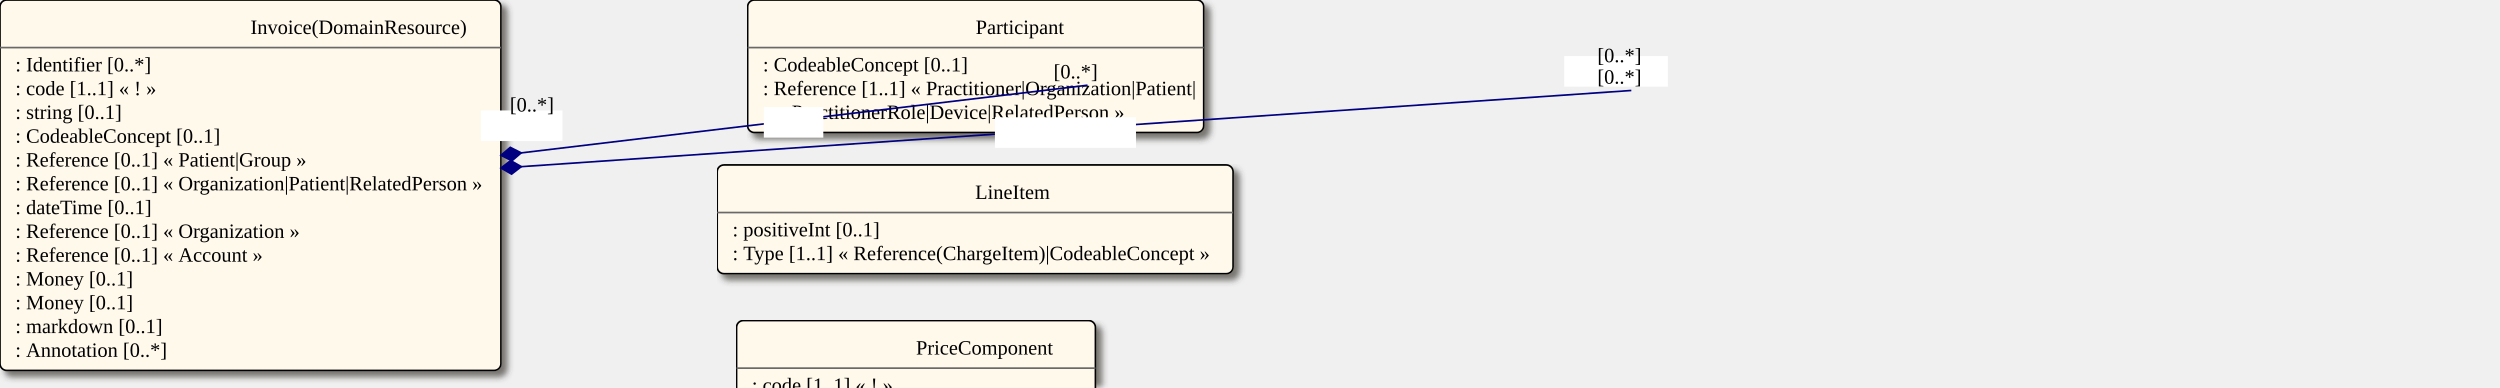
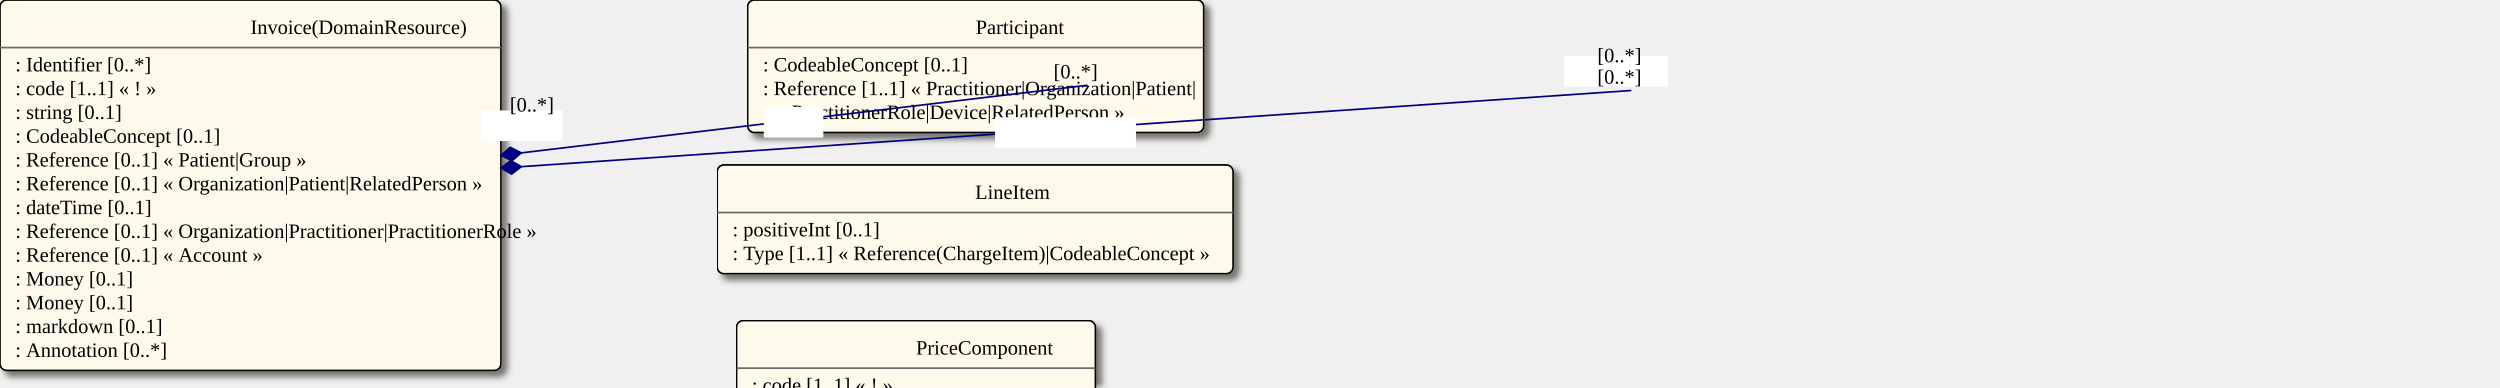
<svg xmlns="http://www.w3.org/2000/svg" xmlns:xlink="http://www.w3.org/1999/xlink" id="n375" version="1.1" width="1471.2" height="228.0">
  <defs id="defs11">
    <filter id="shadow1" x="0" y="0" width="200%" height="200%">
      <feOffset result="offOut" in="SourceGraphic" dx="3" dy="3" id="feOffset2" />
      <feColorMatrix result="matrixOut" in="offOut" type="matrix" values="0.2 0 0 0 0 0 0.2 0 0 0 0 0 0.2 0 0 0 0 0 1 0" id="feColorMatrix4" />
      <feGaussianBlur result="blurOut" in="matrixOut" stdDeviation="2" id="feGaussianBlur6" />
      <feBlend in="SourceGraphic" in2="blurOut" mode="normal" id="feBlend8" />
    </filter>
  </defs>
  <g id="n376">
    <rect id="Invoice" x="0.0" y="0.0" rx="4" ry="4" width="294.8" height="218.0" filter="url(#shadow1)" style="fill:#fff9ec;stroke:black;stroke-width:1" />
    <line id="n377" x1="0.0" y1="28.0" x2="294.8" y2="28.0" style="stroke:dimgrey;stroke-width:1" />
    <text id="n378" x="147.4" y="20.0" fill="black" class="diagram-class-title  diagram-class-resource">Invoice<tspan class="diagram-class-title-link" id="tspan16"> (<a xlink:href="domainresource.html" class="diagram-class-reference" id="n379">DomainResource</a>
)</tspan>
    </text>
    <text id="n380" x="6.0" y="42.0" fill="black" class="diagram-class-detail">
      <a xlink:href="invoice-definitions.html#Invoice.identifier" id="n381" />
 : <a xlink:href="datatypes.html#Identifier" id="n382">Identifier</a>
 [0..*]</text>
    <text id="n386" x="6.0" y="56.0" fill="black" class="diagram-class-detail">
      <a xlink:href="invoice-definitions.html#Invoice.status" id="n387" />
 : <a xlink:href="datatypes.html#code" id="n388">code</a>
 [1..1] « <a xlink:href="valueset-invoice-status.html" id="n389" />
! »</text>
    <text id="n396" x="6.0" y="70.0" fill="black" class="diagram-class-detail">
      <a xlink:href="invoice-definitions.html#Invoice.cancelledReason" id="n397" />
 : <a xlink:href="datatypes.html#string" id="n398">string</a>
 [0..1]</text>
    <text id="n402" x="6.0" y="84.0" fill="black" class="diagram-class-detail">
      <a xlink:href="invoice-definitions.html#Invoice.type" id="n403" />
 : <a xlink:href="datatypes.html#CodeableConcept" id="n404">CodeableConcept</a>
 [0..1]</text>
    <text id="n408" x="6.0" y="98.0" fill="black" class="diagram-class-detail">
      <a xlink:href="invoice-definitions.html#Invoice.subject" id="n409" />
 : <a xlink:href="references.html#Reference" id="n410">Reference</a>
 [0..1] « <a xlink:href="patient.html#Patient" id="n411">Patient</a>
|<a xlink:href="group.html#Group" id="n412">Group</a>
 »</text>
    <text id="n418" x="6.0" y="112.0" fill="black" class="diagram-class-detail">
      <a xlink:href="invoice-definitions.html#Invoice.recipient" id="n419" />
 : <a xlink:href="references.html#Reference" id="n420">Reference</a>
 [0..1] « <a xlink:href="organization.html#Organization" id="n421">Organization</a>
|<a xlink:href="patient.html#Patient" id="n422">Patient</a>
|<a xlink:href="relatedperson.html#RelatedPerson" id="n423">RelatedPerson</a>
 »</text>
    <text id="n430" x="6.0" y="126.0" fill="black" class="diagram-class-detail">
      <a xlink:href="invoice-definitions.html#Invoice.date" id="n431" />
 : <a xlink:href="datatypes.html#dateTime" id="n432">dateTime</a>
 [0..1]</text>
    <text id="n436" x="6.0" y="140.0" fill="black" class="diagram-class-detail">
      <a xlink:href="invoice-definitions.html#Invoice.issuer" id="n437" />
 : <a xlink:href="references.html#Reference" id="n438">Reference</a>
 [0..1] « <a xlink:href="organization.html#Organization" id="n439">Organization</a>
+ |<a xlink:href="practitioner.html#Practitioner" id="n440">Practitioner</a>
+ |<a xlink:href="practitionerrole.html#PractitionerRole" id="n441">PractitionerRole</a>
 »</text>
    <text id="n444" x="6.0" y="154.0" fill="black" class="diagram-class-detail">
      <a xlink:href="invoice-definitions.html#Invoice.account" id="n445" />
 : <a xlink:href="references.html#Reference" id="n446">Reference</a>
 [0..1] « <a xlink:href="account.html#Account" id="n447">Account</a>
 »</text>
    <text id="n452" x="6.0" y="168.0" fill="black" class="diagram-class-detail">
      <a xlink:href="invoice-definitions.html#Invoice.totalNet" id="n453" />
 : <a xlink:href="datatypes.html#Money" id="n454">Money</a>
 [0..1]</text>
    <text id="n458" x="6.0" y="182.0" fill="black" class="diagram-class-detail">
      <a xlink:href="invoice-definitions.html#Invoice.totalGross" id="n459" />
 : <a xlink:href="datatypes.html#Money" id="n460">Money</a>
 [0..1]</text>
    <text id="n464" x="6.0" y="196.0" fill="black" class="diagram-class-detail">
      <a xlink:href="invoice-definitions.html#Invoice.paymentTerms" id="n465" />
 : <a xlink:href="datatypes.html#markdown" id="n466">markdown</a>
 [0..1]</text>
    <text id="n470" x="6.0" y="210.0" fill="black" class="diagram-class-detail">
      <a xlink:href="invoice-definitions.html#Invoice.note" id="n471" />
 : <a xlink:href="datatypes.html#Annotation" id="n472">Annotation</a>
 [0..*]</text>
  </g>
  <g id="n476" transform="translate(119.9637)">
    <rect id="Invoice.participant" x="320" y="0" rx="4" ry="4" width="268.4" height="78" style="fill:#fff9ec;stroke:#000000;stroke-width:1;filter:url(#shadow1)" />
    <line id="n477" x1="320" y1="28" x2="588.4" y2="28" style="stroke:#696969;stroke-width:1" />
    <text id="n478" x="454.2" y="20" class="diagram-class-title" style="fill:#000000">Participant</text>
    <text id="n479" x="326" y="42" class="diagram-class-detail" style="fill:#000000">
      <a xlink:href="invoice-definitions.html#Invoice.participant.role" id="n480" />
 : <a xlink:href="datatypes.html#CodeableConcept" id="n481">CodeableConcept</a>
 [0..1]</text>
    <text id="n485" x="326" y="56" class="diagram-class-detail" style="fill:#000000">
      <a xlink:href="invoice-definitions.html#Invoice.participant.actor" id="n486" />
 : <a xlink:href="references.html#Reference" id="n487">Reference</a>
 [1..1] « <a xlink:href="practitioner.html#Practitioner" id="n488">Practitioner</a>
|<a xlink:href="organization.html#Organization" id="n489">Organization</a>
|<a xlink:href="patient.html#Patient" id="n490">Patient</a>
|</text>
    <text id="n491" x="346" y="70" class="diagram-class-detail" style="fill:#000000">
      <a xlink:href="practitionerrole.html#PractitionerRole" id="n492">PractitionerRole</a>
|<a xlink:href="device.html#Device" id="n493">Device</a>
|<a xlink:href="relatedperson.html#RelatedPerson" id="n494">RelatedPerson</a>
 »</text>
  </g>
  <g id="n505" transform="translate(-217.9492,97.06982)">
    <rect id="Invoice.lineItem" x="640" y="0" rx="4" ry="4" width="303.6" height="64" style="fill:#fff9ec;stroke:#000000;stroke-width:1;filter:url(#shadow1)" />
    <line id="n506" x1="640" y1="28" x2="943.6" y2="28" style="stroke:#696969;stroke-width:1" />
    <text id="n507" x="791.8" y="20" class="diagram-class-title" style="fill:#000000">LineItem</text>
    <text id="n508" x="646" y="42" class="diagram-class-detail" style="fill:#000000">
      <a xlink:href="invoice-definitions.html#Invoice.lineItem.sequence" id="n509" />
 : <a xlink:href="datatypes.html#positiveInt" id="n510">positiveInt</a>
 [0..1]</text>
    <text id="n514" x="646" y="56" class="diagram-class-detail" style="fill:#000000">
      <a xlink:href="invoice-definitions.html#Invoice.lineItem.chargeItem_x_" id="n515" />
 : <a xlink:href="formats.html#umlchoice" id="n516">Type</a>
 [1..1] « <a xlink:href="references.html#Reference" id="n517">Reference</a>
(<a xlink:href="chargeitem.html#ChargeItem" id="n518">ChargeItem</a>
)|<a xlink:href="datatypes.html#CodeableConcept" id="n519">CodeableConcept</a>
 »</text>
  </g>
  <g id="n526" transform="translate(-526.558,188.6451)">
    <rect id="Invoice.lineItem.priceComponent" x="960" y="0" rx="4" ry="4" width="211.2" height="92" style="fill:#fff9ec;stroke:#000000;stroke-width:1;filter:url(#shadow1)" />
    <line id="n527" x1="960" y1="28" x2="1171.2" y2="28" style="stroke:#696969;stroke-width:1" />
    <text id="n528" x="1065.6" y="20" class="diagram-class-title" style="fill:#000000">PriceComponent</text>
    <text id="n529" x="966" y="42" class="diagram-class-detail" style="fill:#000000">
      <a xlink:href="invoice-definitions.html#Invoice.lineItem.priceComponent.type" id="n530" />
 : <a xlink:href="datatypes.html#code" id="n531">code</a>
 [1..1] « <a xlink:href="valueset-invoice-priceComponentType.html" id="n532" />
! »</text>
    <text id="n539" x="966" y="56" class="diagram-class-detail" style="fill:#000000">
      <a xlink:href="invoice-definitions.html#Invoice.lineItem.priceComponent.code" id="n540" />
 : <a xlink:href="datatypes.html#CodeableConcept" id="n541">CodeableConcept</a>
 [0..1]</text>
    <text id="n545" x="966" y="70" class="diagram-class-detail" style="fill:#000000">
      <a xlink:href="invoice-definitions.html#Invoice.lineItem.priceComponent.factor" id="n546" />
 : <a xlink:href="datatypes.html#decimal" id="n547">decimal</a>
 [0..1]</text>
    <text id="n551" x="966" y="84" class="diagram-class-detail" style="fill:#000000">
      <a xlink:href="invoice-definitions.html#Invoice.lineItem.priceComponent.amount" id="n552" />
 : <a xlink:href="datatypes.html#Money" id="n553">Money</a>
 [0..1]</text>
  </g>
  <line id="n557" x1="294.8" y1="75.369" x2="320.0" y2="69.619" style="stroke:navy;stroke-width:1" />
  <polygon id="n558" points="294.8,75.369 300.8,79.369 306.8,75.369 300.8,71.369 294.8,75.369" style="fill:navy;stroke:navy;stroke-width:1" transform="rotate(-12.85269 294.8 75.36897)" />
  <rect id="n559" x="283.0" y="65.0" width="48.0" height="18.0" style="fill:white;stroke:black;stroke-width:0" />
  <text id="n560" x="307.0" y="75.0" fill="black" class="diagram-class-linkage">
    <a xlink:href="invoice-definitions.html#Invoice.participant" id="n561" />
  </text>
  <text id="n562" x="300.0" y="65.619" fill="black" class="diagram-class-linkage">[0..*]</text>
  <line id="n563" x1="943.6" y1="39.762" x2="960.0" y2="40.6" style="stroke:navy;stroke-width:1" />
  <polygon id="n564" points="943.6,39.762 949.6,43.762 955.6,39.762 949.6,35.762 943.6,39.762" style="fill:navy;stroke:navy;stroke-width:1" transform="rotate(2.927111 943.6 39.76187)" />
  <rect id="n565" x="920.5" y="33.0" width="61.0" height="18.0" style="fill:white;stroke:black;stroke-width:0" />
  <text id="n566" x="951.0" y="43.0" fill="black" class="diagram-class-linkage">
    <a xlink:href="invoice-definitions.html#Invoice.lineItem.priceComponent" id="n567" />
  </text>
  <text id="n568" x="940.0" y="36.6" fill="black" class="diagram-class-linkage">[0..*]</text>
  <line id="n569" x1="294.8" y1="91.387" x2="640.0" y2="50.139" style="stroke:navy;stroke-width:1" />
  <polygon id="n570" points="294.8,91.387 300.8,95.387 306.8,91.387 300.8,87.387 294.8,91.387" style="fill:navy;stroke:navy;stroke-width:1" transform="rotate(-6.814022 294.8 91.38703)" />
  <rect id="n571" x="449.5" y="63.0" width="35.0" height="18.0" style="fill:white;stroke:black;stroke-width:0" />
  <text id="n572" x="467.0" y="73.0" fill="black" class="diagram-class-linkage">
    <a xlink:href="invoice-definitions.html#Invoice.lineItem" id="n573" />
  </text>
  <text id="n574" x="620.0" y="46.139" fill="black" class="diagram-class-linkage">[0..*]</text>
  <line id="n575" x1="294.8" y1="98.887" x2="960.0" y2="53.245" style="stroke:navy;stroke-width:1" />
  <polygon id="n576" points="294.8,98.887 300.8,102.887 306.8,98.887 300.8,94.887 294.8,98.887" style="fill:navy;stroke:navy;stroke-width:1" transform="rotate(-3.925055 294.8 98.88652)" />
  <rect id="n577" x="585.5" y="69.0" width="83.0" height="18.0" style="fill:white;stroke:black;stroke-width:0" />
  <text id="n578" x="627.0" y="79.0" fill="black" class="diagram-class-linkage">
    <a xlink:href="invoice-definitions.html#Invoice.totalPriceComponent" id="n579" />
  </text>
  <text id="n580" x="940.0" y="49.245" fill="black" class="diagram-class-linkage">[0..*]</text>
</svg>
